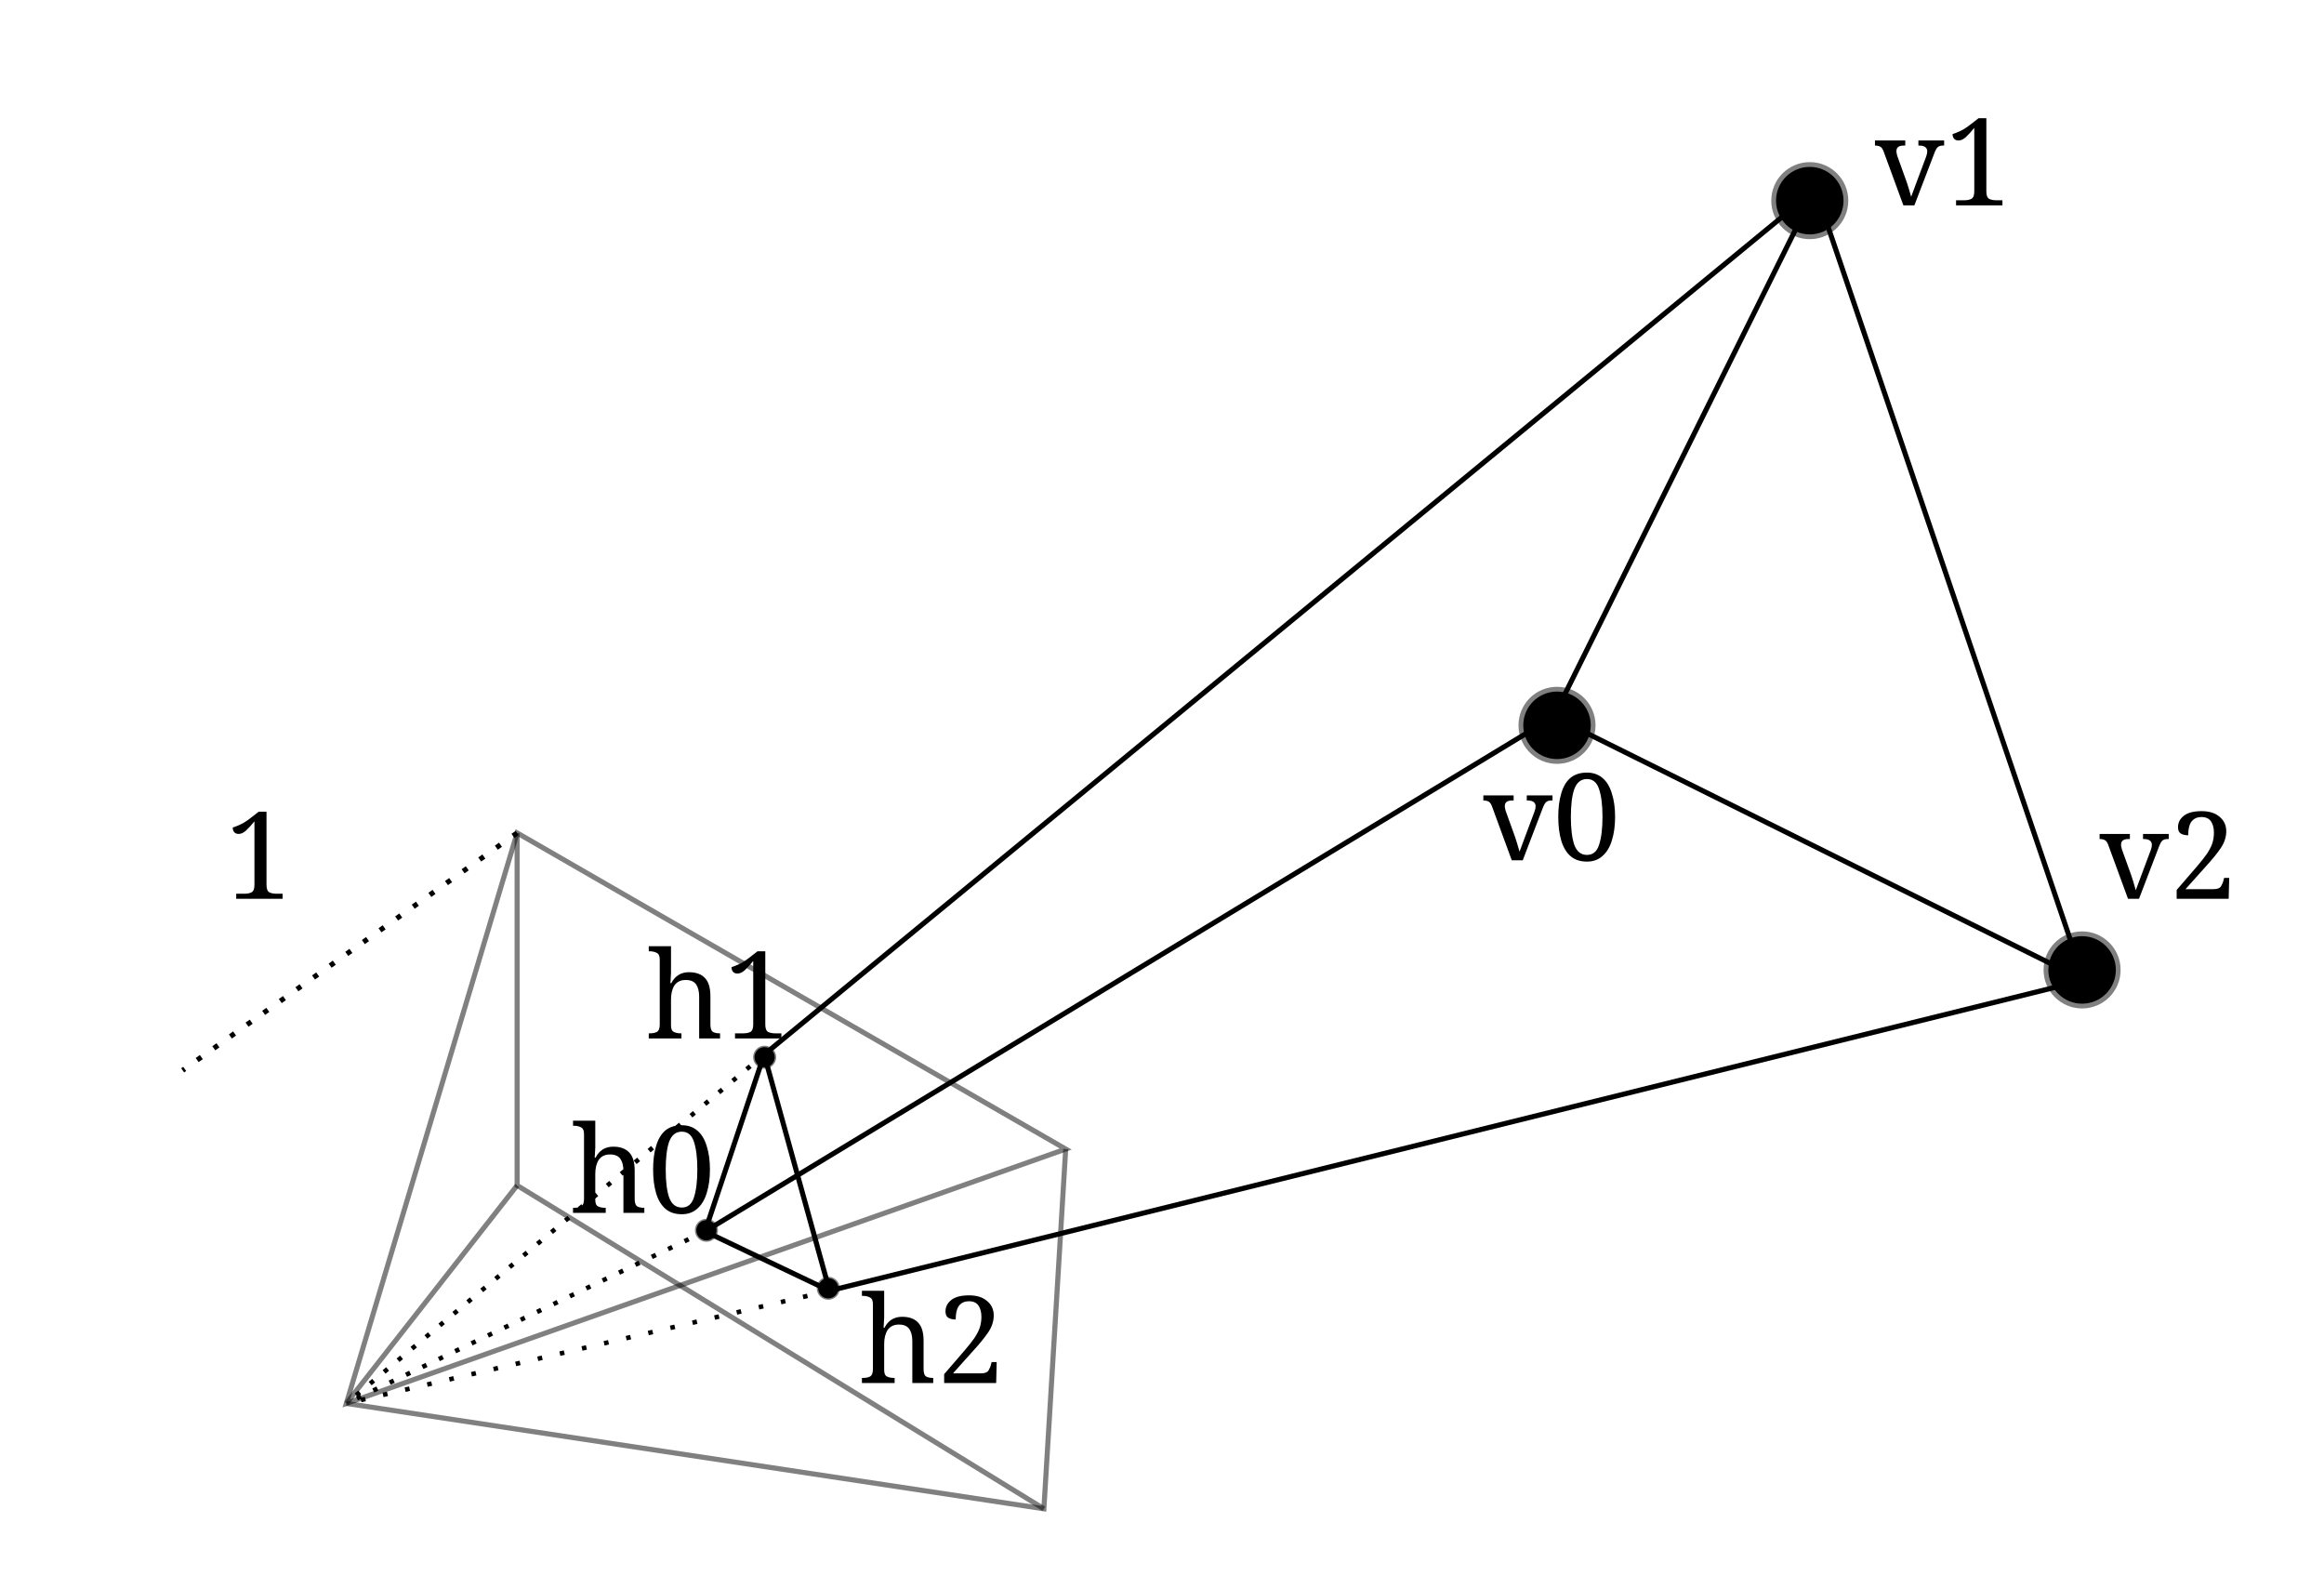
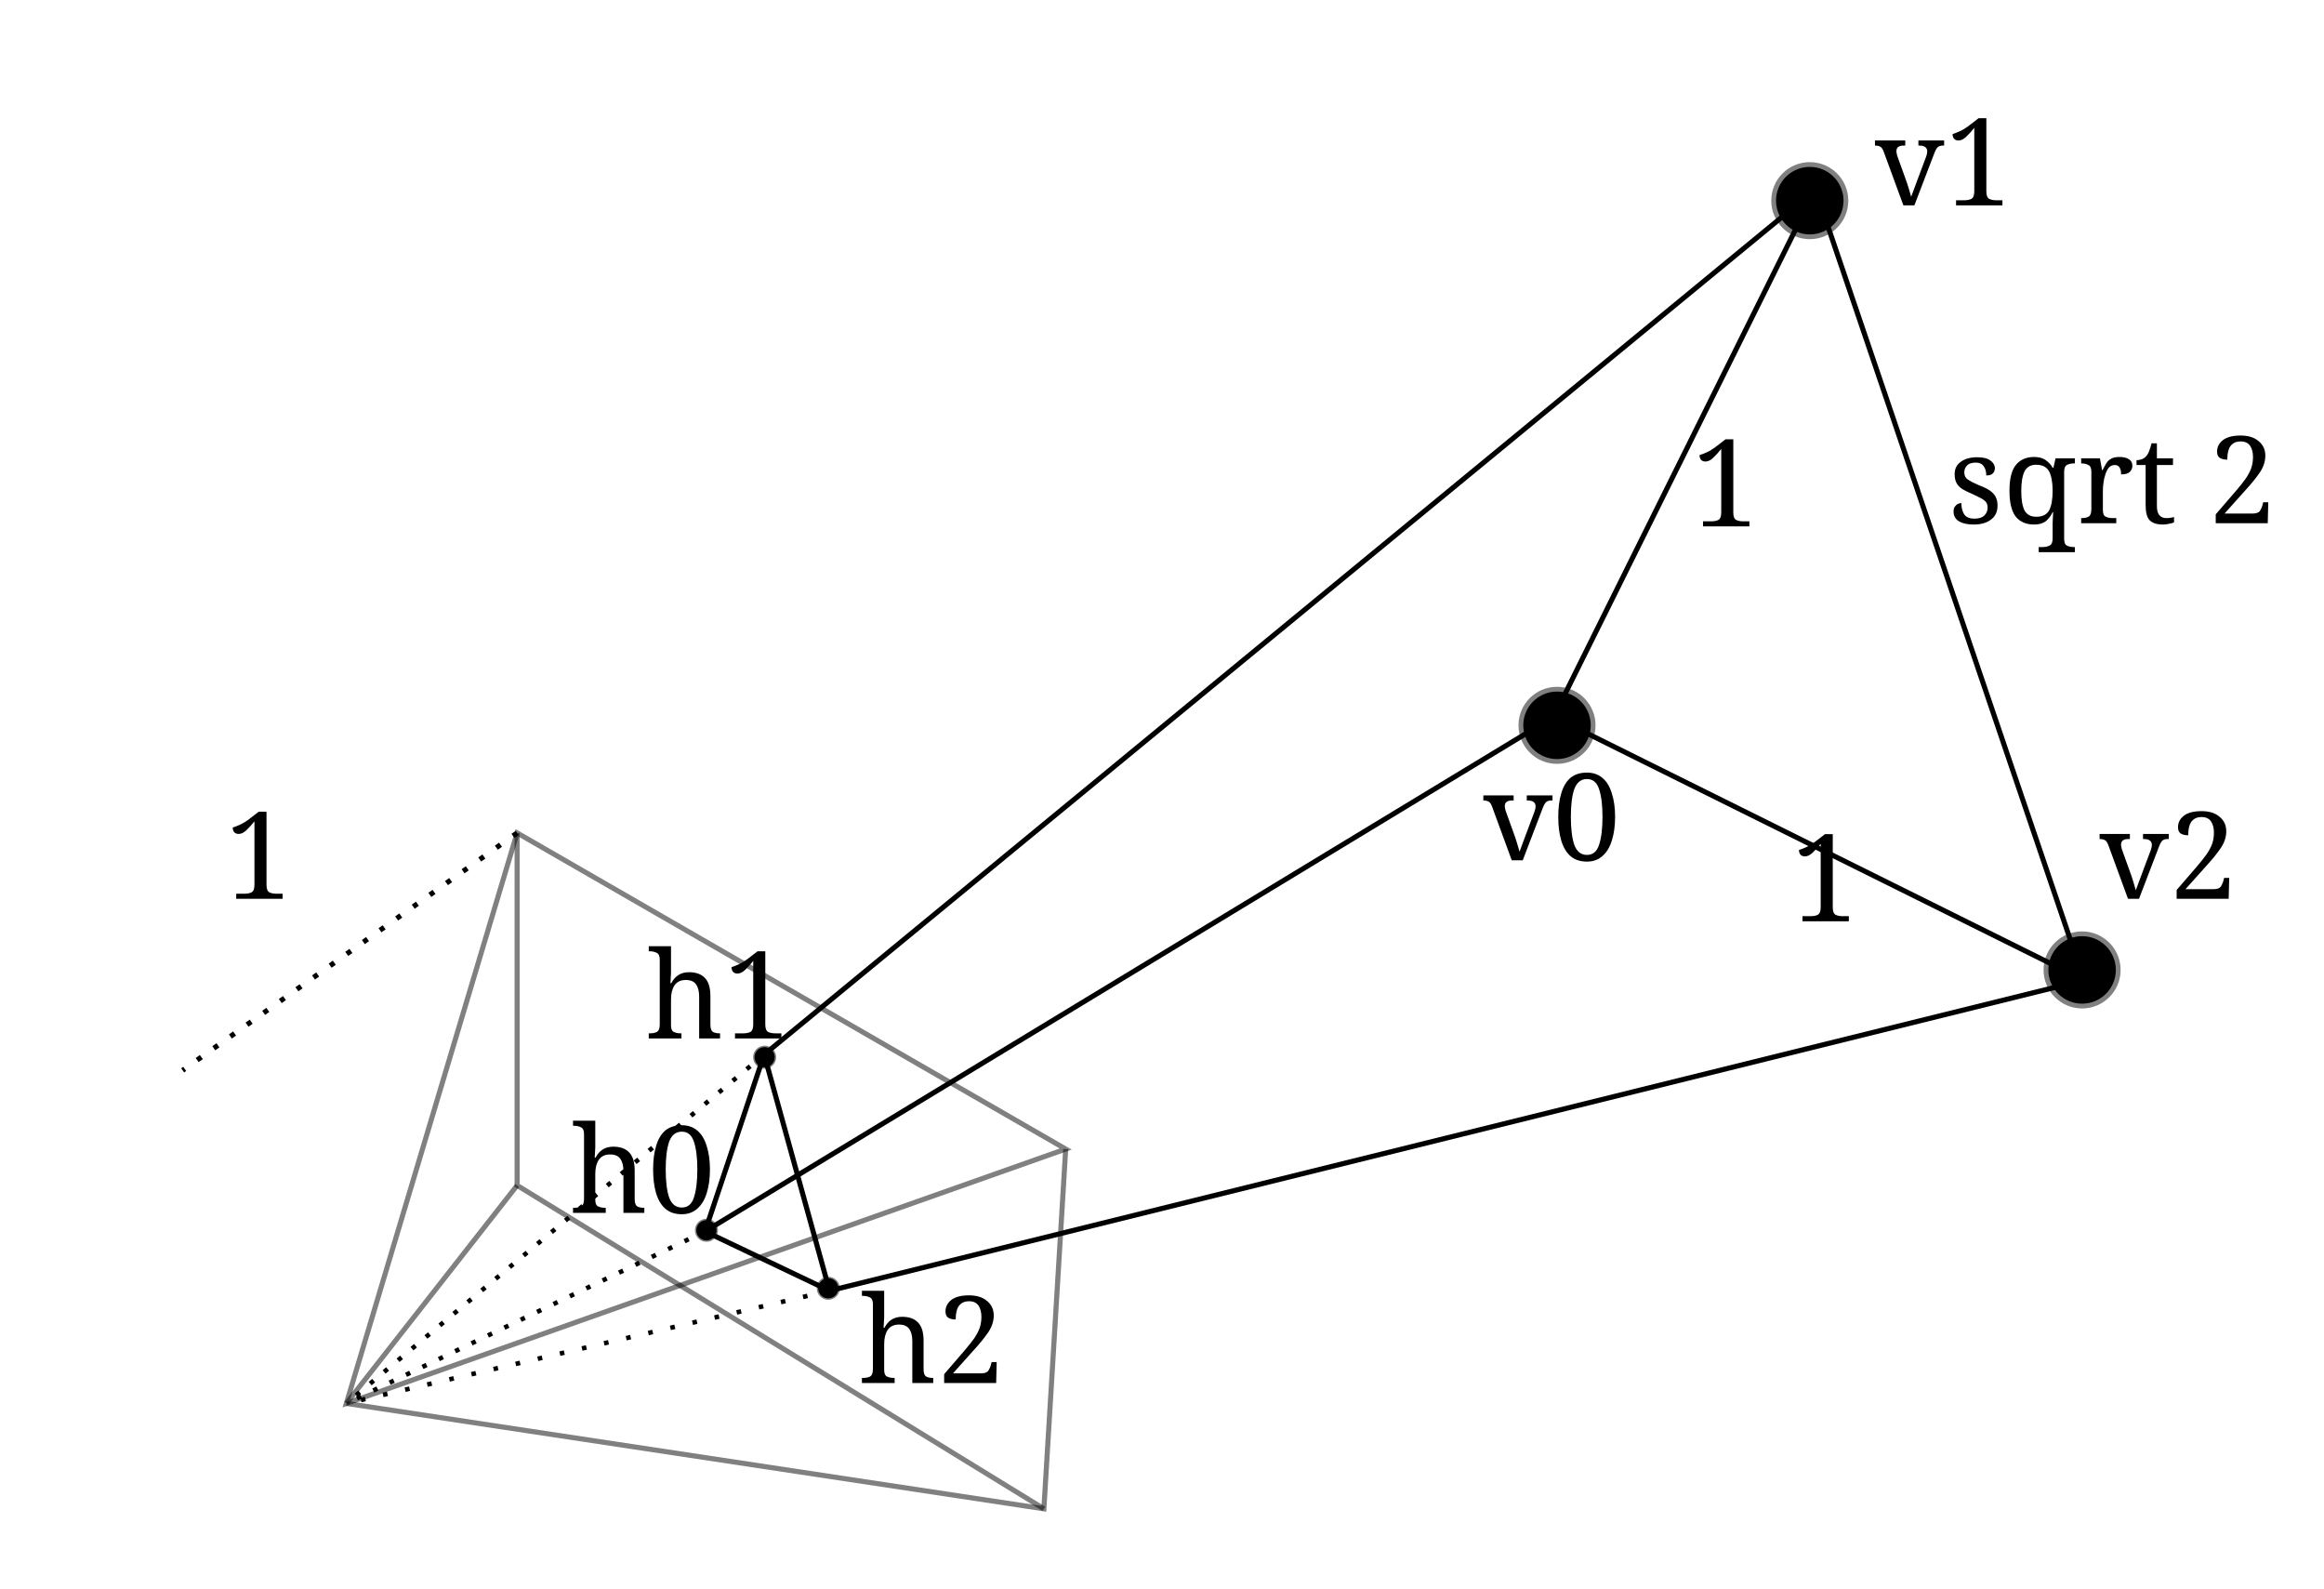
<svg xmlns="http://www.w3.org/2000/svg" width="512" height="350" viewBox="0 0 135.467 92.604" version="1.1" id="svg8">
  <defs id="defs2" />
  <g id="layer1" transform="translate(0,-204.3957)">
    <path style="fill:none;stroke:#000000;stroke-width:0.296px;stroke-linecap:butt;stroke-linejoin:miter;stroke-opacity:1" d="M 121.481,261.518 90.564,246.168 105.82,215.441 Z" id="path3713" />
    <path style="fill:none;stroke:#000000;stroke-width:0.296px;stroke-linecap:butt;stroke-linejoin:miter;stroke-opacity:0.498" d="m 20.19,286.185 9.953,-33.248 31.977,18.424 z" id="path3715" />
    <path style="fill:none;stroke:#000000;stroke-width:0.296px;stroke-linecap:butt;stroke-linejoin:miter;stroke-opacity:0.498" d="m 20.19,286.185 40.659,6.141 1.271,-20.965" id="path3717" />
    <path style="fill:none;stroke:#000000;stroke-width:0.296px;stroke-linecap:butt;stroke-linejoin:miter;stroke-opacity:1" d="M 121.481,261.518 48.355,279.62" id="path3719" />
    <path style="fill:none;stroke:#000000;stroke-width:0.296px;stroke-linecap:butt;stroke-linejoin:miter;stroke-opacity:1" d="M 105.82,215.441 44.543,265.855" id="path3721" />
    <path style="fill:none;stroke:#000000;stroke-width:0.296px;stroke-linecap:butt;stroke-linejoin:miter;stroke-opacity:1" d="M 90.564,246.168 41.096,276.159" id="path3723" />
    <path style="fill:none;stroke:#000000;stroke-width:0.296px;stroke-linecap:butt;stroke-linejoin:miter;stroke-opacity:0.498" d="m 30.143,252.938 v 20.541 l 30.706,18.847" id="path3727" />
    <path style="fill:none;stroke:#000000;stroke-width:0.296px;stroke-linecap:butt;stroke-linejoin:miter;stroke-opacity:0.498" d="m 20.19,286.185 9.953,-12.706" id="path3729" />
    <path style="fill:none;stroke:#000000;stroke-width:0.296px;stroke-linecap:butt;stroke-linejoin:miter;stroke-opacity:1" d="m 48.355,279.62 -7.26,-3.461" id="path3731" />
    <path style="fill:none;stroke:#000000;stroke-width:0.296px;stroke-linecap:butt;stroke-linejoin:miter;stroke-opacity:1" d="m 44.543,265.855 -3.448,10.304" id="path3733" />
    <path style="fill:none;stroke:#000000;stroke-width:0.296px;stroke-linecap:butt;stroke-linejoin:miter;stroke-opacity:1" d="M 48.355,279.62 44.543,265.855" id="path3735" />
    <circle style="stroke:#000000;stroke-width:0.556;stroke-opacity:0.498" id="path4553-0-0" cx="105.493" cy="216.089" r="1.967" />
    <circle style="stroke:#000000;stroke-width:0.167;stroke-opacity:0.498" id="path4553-0-9" cx="44.571" cy="266.009" r="0.589" />
    <circle style="stroke:#000000;stroke-width:0.167;stroke-opacity:0.498" id="path4553-0-9-5" cx="41.179" cy="276.095" r="0.589" />
    <circle style="stroke:#000000;stroke-width:0.167;stroke-opacity:0.498" id="path4553-0-9-5-7" cx="48.281" cy="279.475" r="0.589" />
    <circle style="stroke:#000000;stroke-width:0.556;stroke-opacity:0.498" id="path4553-0-0-8" cx="121.366" cy="260.922" r="1.967" />
    <circle style="stroke:#000000;stroke-width:0.556;stroke-opacity:0.498" id="path4553-0-0-8-6" cx="90.759" cy="246.667" r="1.967" />
    <path style="fill:none;stroke:#000000;stroke-width:0.297;stroke-linecap:butt;stroke-linejoin:miter;stroke-miterlimit:4;stroke-dasharray:0.297, 0.891;stroke-dashoffset:0;stroke-opacity:1" d="M 30.143,252.938 10.647,266.774" id="path829" />
    <text xml:space="preserve" style="font-style:normal;font-weight:normal;font-size:10.583px;line-height:1.25;font-family:sans-serif;letter-spacing:0px;word-spacing:0px;fill:#000000;fill-opacity:1;stroke:none;stroke-width:0.265" x="13.096" y="256.776" id="text833">
      <tspan id="tspan831" x="13.096" y="256.776" style="stroke-width:0.265;font-size:7.056px;-inkscape-font-specification:Constantia;font-family:Constantia;font-weight:normal;font-style:normal;font-stretch:normal;font-variant:normal">1</tspan>
    </text>
    <text xml:space="preserve" style="font-style:normal;font-weight:normal;font-size:10.583px;line-height:1.25;font-family:sans-serif;letter-spacing:0px;word-spacing:0px;fill:#000000;fill-opacity:1;stroke:none;stroke-width:0.265" x="86.435" y="254.531" id="text837">
      <tspan id="tspan835" x="86.435" y="254.531" style="font-style:normal;font-variant:normal;font-weight:normal;font-stretch:normal;font-size:7.056px;font-family:Constantia;-inkscape-font-specification:Constantia;stroke-width:0.265">v0</tspan>
    </text>
    <text xml:space="preserve" style="font-style:normal;font-weight:normal;font-size:10.583px;line-height:1.25;font-family:sans-serif;letter-spacing:0px;word-spacing:0px;fill:#000000;fill-opacity:1;stroke:none;stroke-width:0.265" x="109.26" y="216.365" id="text841">
      <tspan id="tspan839" x="109.26" y="216.365" style="font-style:normal;font-variant:normal;font-weight:normal;font-stretch:normal;font-size:7.056px;font-family:Constantia;-inkscape-font-specification:Constantia;stroke-width:0.265">v1</tspan>
    </text>
    <text xml:space="preserve" style="font-style:normal;font-weight:normal;font-size:10.583px;line-height:1.25;font-family:sans-serif;letter-spacing:0px;word-spacing:0px;fill:#000000;fill-opacity:1;stroke:none;stroke-width:0.265" x="122.356" y="256.776" id="text845">
      <tspan id="tspan843" x="122.356" y="256.776" style="font-style:normal;font-variant:normal;font-weight:normal;font-stretch:normal;font-size:7.056px;font-family:Constantia;-inkscape-font-specification:Constantia;stroke-width:0.265">v2</tspan>
    </text>
    <text xml:space="preserve" style="font-style:normal;font-weight:normal;font-size:10.583px;line-height:1.25;font-family:sans-serif;letter-spacing:0px;word-spacing:0px;fill:#000000;fill-opacity:1;stroke:none;stroke-width:0.265" x="37.693" y="264.916" id="text841-6">
      <tspan id="tspan839-6" x="37.693" y="264.916" style="font-style:normal;font-variant:normal;font-weight:normal;font-stretch:normal;font-size:7.056px;font-family:Constantia;-inkscape-font-specification:Constantia;stroke-width:0.265">h1</tspan>
    </text>
    <text xml:space="preserve" style="font-style:normal;font-weight:normal;font-size:10.583px;line-height:1.25;font-family:sans-serif;letter-spacing:0px;word-spacing:0px;fill:#000000;fill-opacity:1;stroke:none;stroke-width:0.265" x="50.116" y="284.998" id="text841-6-9">
      <tspan x="50.116" y="284.998" style="font-style:normal;font-variant:normal;font-weight:normal;font-stretch:normal;font-size:7.056px;font-family:Constantia;-inkscape-font-specification:Constantia;stroke-width:0.265" id="tspan883">h2</tspan>
    </text>
    <text xml:space="preserve" style="font-style:normal;font-weight:normal;font-size:10.583px;line-height:1.25;font-family:sans-serif;letter-spacing:0px;word-spacing:0px;fill:#000000;fill-opacity:1;stroke:none;stroke-width:0.265" x="33.278" y="275.082" id="text841-6-7">
      <tspan id="tspan839-6-3" x="33.278" y="275.082" style="font-style:normal;font-variant:normal;font-weight:normal;font-stretch:normal;font-size:7.056px;font-family:Constantia;-inkscape-font-specification:Constantia;stroke-width:0.265">h0</tspan>
    </text>
    <path style="fill:none;stroke:#000000;stroke-width:0.265;stroke-linecap:butt;stroke-linejoin:miter;stroke-opacity:1;stroke-miterlimit:4;stroke-dasharray:0.265,1.058;stroke-dashoffset:0" d="m 48.355,279.62 -28.165,6.565" id="path905" />
    <path style="fill:none;stroke:#000000;stroke-width:0.265;stroke-linecap:butt;stroke-linejoin:miter;stroke-opacity:1;stroke-miterlimit:4;stroke-dasharray:0.265,0.794;stroke-dashoffset:0" d="m 44.543,265.855 -24.353,20.33" id="path907" />
    <path style="fill:none;stroke:#000000;stroke-width:0.265;stroke-linecap:butt;stroke-linejoin:miter;stroke-opacity:1;stroke-miterlimit:4;stroke-dasharray:0.265,0.794;stroke-dashoffset:0" d="M 41.096,276.159 20.19,286.185" id="path909" />
+     <text xml:space="preserve" style="font-style:normal;font-variant:normal;font-weight:normal;font-stretch:normal;font-size:7.056px;line-height:1.25;font-family:Constantia;-inkscape-font-specification:Constantia;letter-spacing:0px;word-spacing:0px;fill:#000000;fill-opacity:1;stroke:none;stroke-width:0.265" x="104.396" y="258.085" id="text849">
+       <tspan id="tspan847" x="104.396" y="258.085" style="stroke-width:0.265">1</tspan>
+     </text>
+     <text xml:space="preserve" style="font-style:normal;font-variant:normal;font-weight:normal;font-stretch:normal;font-size:7.056px;line-height:1.25;font-family:Constantia;-inkscape-font-specification:Constantia;letter-spacing:0px;word-spacing:0px;fill:#000000;fill-opacity:1;stroke:none;stroke-width:0.265" x="98.596" y="235.074" id="text853">
+       <tspan id="tspan851" x="98.596" y="235.074" style="stroke-width:0.265">1</tspan>
+     </text>
+     <text xml:space="preserve" style="font-style:normal;font-variant:normal;font-weight:normal;font-stretch:normal;font-size:7.056px;line-height:1.25;font-family:Constantia;-inkscape-font-specification:Constantia;letter-spacing:0px;word-spacing:0px;fill:#000000;fill-opacity:1;stroke:none;stroke-width:0.265" x="113.563" y="234.886" id="text857">
+       <tspan id="tspan855" x="113.563" y="234.886" style="stroke-width:0.265">sqrt 2</tspan>
+     </text>
  </g>
</svg>
